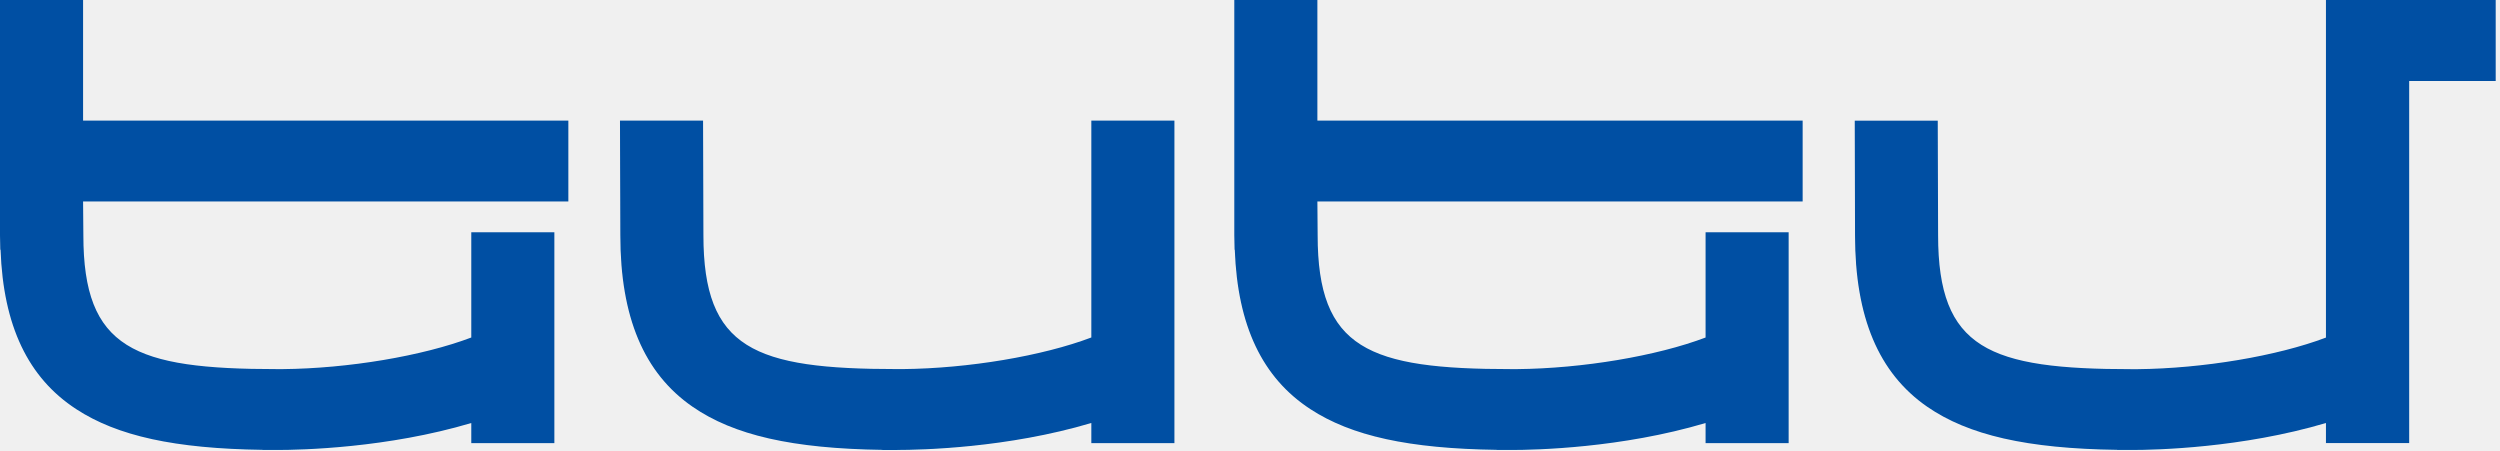
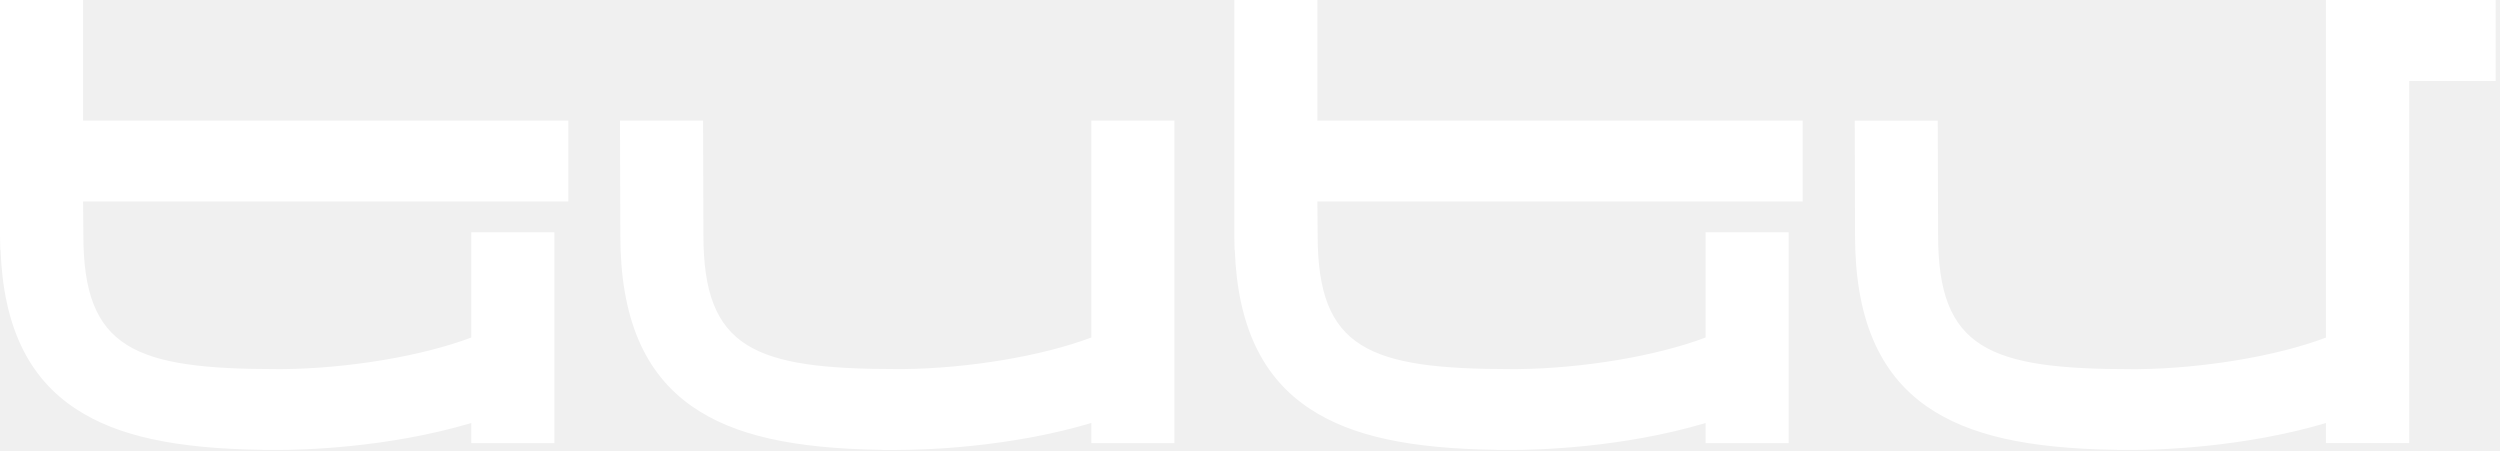
<svg xmlns="http://www.w3.org/2000/svg" width="150" height="27" viewBox="0 0 150 27" fill="none">
-   <path d="M52.989 26.948V26.94C43.517 26.812 37.267 24.461 37.267 14.114L37.246 7.288H42.125L42.146 14.114C42.146 20.976 45.208 22.199 53.837 22.199H54.161C58.147 22.158 62.587 21.407 65.527 20.287V7.292H70.406V26.538H65.527V25.314C61.537 26.513 56.962 26.952 53.837 26.952H52.993L52.989 26.948Z" fill="#004FA3" />
-   <path d="M53.837 27H52.942V26.992C47.544 26.914 44.031 26.118 41.551 24.402C38.637 22.387 37.22 19.026 37.22 14.117L37.199 7.238H42.184V7.287L42.205 14.113C42.205 20.934 45.254 22.145 53.841 22.145H54.165C58.104 22.108 62.541 21.361 65.48 20.249V7.238H70.465V26.586H65.48V25.379C60.437 26.881 55.3 26.996 53.841 26.996L53.837 27ZM53.044 26.898H53.837C55.3 26.898 60.462 26.779 65.51 25.264L65.577 25.244V26.487H70.351V7.34H65.577V20.318L65.544 20.331C62.596 21.455 58.126 22.21 54.157 22.247H53.832C45.166 22.247 42.091 21.016 42.091 14.113L42.07 7.34H37.296L37.317 14.117C37.317 18.988 38.722 22.325 41.606 24.32C44.078 26.027 47.586 26.82 52.989 26.893L53.039 26.902L53.044 26.898Z" fill="#004FA3" />
-   <path d="M89.843 26.946V26.938C80.628 26.815 74.458 24.582 74.133 14.933H74.121L74.104 14.112V0.055H78.983V7.29H108.1V12.039H78.983L79 14.116C79 20.978 82.062 22.197 90.691 22.197H91.015C95.001 22.156 99.442 21.405 102.381 20.285V13.985H107.26V26.536H102.381V25.312C98.391 26.511 93.816 26.95 90.691 26.95H89.847L89.843 26.946Z" fill="#004FA3" />
-   <path d="M90.686 26.998H89.792V26.99C84.546 26.916 81.1 26.165 78.629 24.552C75.736 22.668 74.252 19.541 74.087 14.985H74.075L74.058 14.115V0H79.043V7.236H108.159V12.087H79.043L79.059 14.115C79.059 20.932 82.108 22.147 90.695 22.147H91.02C94.959 22.11 99.395 21.363 102.335 20.251V13.934H107.319V26.588H102.335V25.381C97.291 26.883 92.154 26.998 90.695 26.998H90.686ZM89.894 26.896H90.686C92.15 26.896 97.312 26.777 102.36 25.262L102.427 25.242V26.485H107.201V14.037H102.427V20.32L102.394 20.333C99.446 21.457 94.975 22.213 91.007 22.25H90.682C82.016 22.25 78.941 21.022 78.941 14.115L78.924 11.985H108.041V7.339H78.924V0.103H74.15V14.115L74.167 14.886H74.18V14.936C74.336 19.479 75.808 22.598 78.68 24.47C81.147 26.075 84.588 26.822 89.839 26.892L89.889 26.9L89.894 26.896Z" fill="#004FA3" />
-   <path d="M15.794 26.946V26.938C6.575 26.819 0.41 24.586 0.085 14.937H0.072L0.055 14.116V0.055H4.931V7.29H34.051V12.039H4.931L4.947 14.116C4.947 20.978 8.009 22.197 16.638 22.197H16.963C20.948 22.156 25.389 21.405 28.328 20.285V13.985H33.208V26.536H28.328V25.312C24.339 26.511 19.763 26.95 16.638 26.95H15.794V26.946Z" fill="#004FA3" />
-   <path d="M16.637 26.998H15.743V26.99C10.497 26.916 7.051 26.165 4.58 24.552C1.683 22.668 0.194 19.541 0.034 14.985H0.017L0 14.115V0H4.985V7.236H34.101V12.087H4.985L5.002 14.115C5.002 20.932 8.051 22.147 16.637 22.147H16.962C20.901 22.11 25.337 21.363 28.277 20.251V13.934H33.262V26.588H28.277V25.381C23.233 26.883 18.096 26.998 16.637 26.998ZM15.844 26.896H16.637C18.101 26.896 23.263 26.777 28.311 25.262L28.378 25.242V26.485H33.152V14.037H28.378V20.32L28.345 20.333C25.397 21.457 20.926 22.213 16.958 22.25H16.633C7.966 22.25 4.892 21.022 4.892 14.115L4.875 11.985H33.996V7.339H4.879V0.103H0.105V14.115L0.122 14.886H0.135V14.936C0.291 19.479 1.763 22.598 4.635 24.47C7.102 26.075 10.543 26.822 15.794 26.892L15.844 26.9V26.896Z" fill="#004FA3" />
-   <path d="M149.687 0.055H139.608V20.285C136.664 21.405 132.224 22.156 128.238 22.197H127.918C119.289 22.197 116.227 20.974 116.227 14.112L116.206 7.286H111.331L111.348 14.116C111.348 24.459 117.598 26.815 127.07 26.938V26.946H127.913C131.039 26.946 135.614 26.507 139.608 25.312V26.536H144.496V4.807H149.687V0.055Z" fill="#004FA3" />
-   <path d="M127.918 26.998H127.024V26.99C121.63 26.916 118.112 26.116 115.633 24.404C112.719 22.389 111.302 19.028 111.302 14.119L111.285 7.24H116.265V7.289L116.286 14.115C116.286 20.936 119.335 22.151 127.922 22.151H128.242C132.181 22.11 136.618 21.367 139.557 20.255V0H149.742V4.86H144.551V26.584H139.557V25.381C134.505 26.879 129.373 26.998 127.918 26.998ZM127.125 26.896H127.918C129.377 26.896 134.535 26.777 139.595 25.266L139.663 25.246V26.485H144.445V4.757H149.637V0.103H139.663V20.32L139.629 20.333C136.677 21.457 132.207 22.209 128.242 22.25H127.922C119.255 22.25 116.181 21.018 116.181 14.111L116.16 7.339H111.39L111.407 14.115C111.407 18.987 112.811 22.323 115.696 24.318C118.167 26.026 121.676 26.818 127.078 26.887H127.129V26.896H127.125Z" fill="#004FA3" />
+   <path d="M52.989 26.948V26.94C43.517 26.812 37.267 24.461 37.267 14.114L37.245 7.288H42.125L42.146 14.114C42.146 20.976 45.208 22.199 53.836 22.199H54.161C58.147 22.158 62.587 21.407 65.527 20.287V7.292H70.406V26.538H65.527V25.314C61.537 26.513 56.961 26.952 53.836 26.952H52.993L52.989 26.948Z" fill="white" />
+   <path d="M53.836 27H52.942V26.992C47.544 26.914 44.031 26.118 41.551 24.402C38.637 22.387 37.22 19.026 37.22 14.117L37.199 7.238H42.184V7.287L42.205 14.113C42.205 20.934 45.254 22.145 53.841 22.145H54.165C58.104 22.108 62.541 21.361 65.48 20.249V7.238H70.465V26.586H65.48V25.379C60.437 26.881 55.3 26.996 53.841 26.996L53.836 27ZM53.044 26.898H53.836C55.3 26.898 60.462 26.779 65.51 25.264L65.577 25.244V26.487H70.351V7.34H65.577V20.318L65.544 20.331C62.596 21.455 58.125 22.21 54.157 22.247H53.832C45.166 22.247 42.091 21.016 42.091 14.113L42.07 7.34H37.296L37.317 14.117C37.317 18.988 38.722 22.325 41.606 24.32C44.078 26.027 47.586 26.82 52.989 26.893L53.039 26.902L53.044 26.898Z" fill="white" />
+   <path d="M89.843 26.946V26.938C80.628 26.815 74.458 24.582 74.133 14.933H74.121L74.104 14.112V0.055H78.983V7.29H108.1V12.039H78.983L79 14.116C79 20.978 82.062 22.197 90.691 22.197H91.015C95.001 22.156 99.442 21.405 102.381 20.285V13.985H107.26V26.536H102.381V25.312C98.391 26.511 93.816 26.95 90.691 26.95H89.847L89.843 26.946Z" fill="white" />
+   <path d="M90.686 26.998H89.792V26.99C84.546 26.916 81.101 26.165 78.629 24.552C75.736 22.668 74.252 19.541 74.087 14.985H74.075L74.058 14.115V0H79.043V7.236H108.159V12.087H79.043L79.059 14.115C79.059 20.932 82.109 22.147 90.695 22.147H91.02C94.959 22.11 99.395 21.363 102.335 20.251V13.934H107.32V26.588H102.335V25.381C97.291 26.883 92.154 26.998 90.695 26.998H90.686ZM89.894 26.896H90.686C92.15 26.896 97.312 26.777 102.36 25.262L102.427 25.242V26.485H107.201V14.037H102.427V20.32L102.394 20.333C99.446 21.457 94.975 22.213 91.007 22.25H90.682C82.016 22.25 78.941 21.022 78.941 14.115L78.924 11.985H108.041V7.339H78.924V0.103H74.15V14.115L74.167 14.886H74.18V14.936C74.336 19.479 75.808 22.598 78.68 24.47C81.147 26.075 84.588 26.822 89.839 26.892L89.889 26.9L89.894 26.896Z" fill="white" />
+   <path d="M15.794 26.946V26.938C6.575 26.819 0.41 24.586 0.085 14.937H0.072L0.055 14.116V0.055H4.931V7.29H34.051V12.039H4.931L4.947 14.116C4.947 20.978 8.009 22.197 16.638 22.197H16.963C20.948 22.156 25.389 21.405 28.328 20.285V13.985H33.208V26.536H28.328V25.312C24.339 26.511 19.763 26.95 16.638 26.95H15.794V26.946Z" fill="white" />
+   <path d="M16.637 26.998H15.743V26.99C10.497 26.916 7.051 26.165 4.58 24.552C1.683 22.668 0.194 19.541 0.034 14.985H0.017L0 14.115V0H4.985V7.236H34.101V12.087H4.985L5.002 14.115C5.002 20.932 8.051 22.147 16.637 22.147H16.962C20.901 22.11 25.337 21.363 28.277 20.251V13.934H33.262V26.588H28.277V25.381C23.233 26.883 18.096 26.998 16.637 26.998ZM15.844 26.896H16.637C18.101 26.896 23.263 26.777 28.311 25.262L28.378 25.242V26.485H33.152V14.037H28.378V20.32L28.345 20.333C25.397 21.457 20.926 22.213 16.958 22.25H16.633C7.966 22.25 4.892 21.022 4.892 14.115L4.875 11.985H33.996V7.339H4.879V0.103H0.105V14.115L0.122 14.886H0.135V14.936C0.291 19.479 1.763 22.598 4.635 24.47C7.102 26.075 10.543 26.822 15.794 26.892L15.844 26.9V26.896Z" fill="white" />
+   <path d="M149.687 0.055H139.608V20.285C136.664 21.405 132.224 22.156 128.238 22.197H127.918C119.289 22.197 116.227 20.974 116.227 14.112L116.206 7.286H111.331L111.348 14.116C111.348 24.459 117.598 26.815 127.07 26.938V26.946H127.914C131.039 26.946 135.614 26.507 139.608 25.312V26.536H144.496V4.807H149.687V0.055Z" fill="white" />
+   <path d="M127.918 26.998H127.024V26.99C121.63 26.916 118.113 26.116 115.633 24.404C112.719 22.389 111.302 19.028 111.302 14.119L111.285 7.24H116.265V7.289L116.286 14.115C116.286 20.936 119.336 22.151 127.922 22.151H128.243C132.181 22.11 136.618 21.367 139.558 20.255V0H149.742V4.86H144.551V26.584H139.558V25.381C134.505 26.879 129.373 26.998 127.918 26.998ZM127.125 26.896H127.918C129.377 26.896 134.535 26.777 139.596 25.266L139.663 25.246V26.485H144.445V4.757H149.637V0.103H139.663V20.32L139.629 20.333C136.677 21.457 132.207 22.209 128.243 22.25H127.922C119.255 22.25 116.181 21.018 116.181 14.111L116.16 7.339H111.39L111.407 14.115C111.407 18.987 112.811 22.323 115.696 24.318C118.167 26.026 121.676 26.818 127.079 26.887H127.129V26.896H127.125Z" fill="white" />
</svg>
